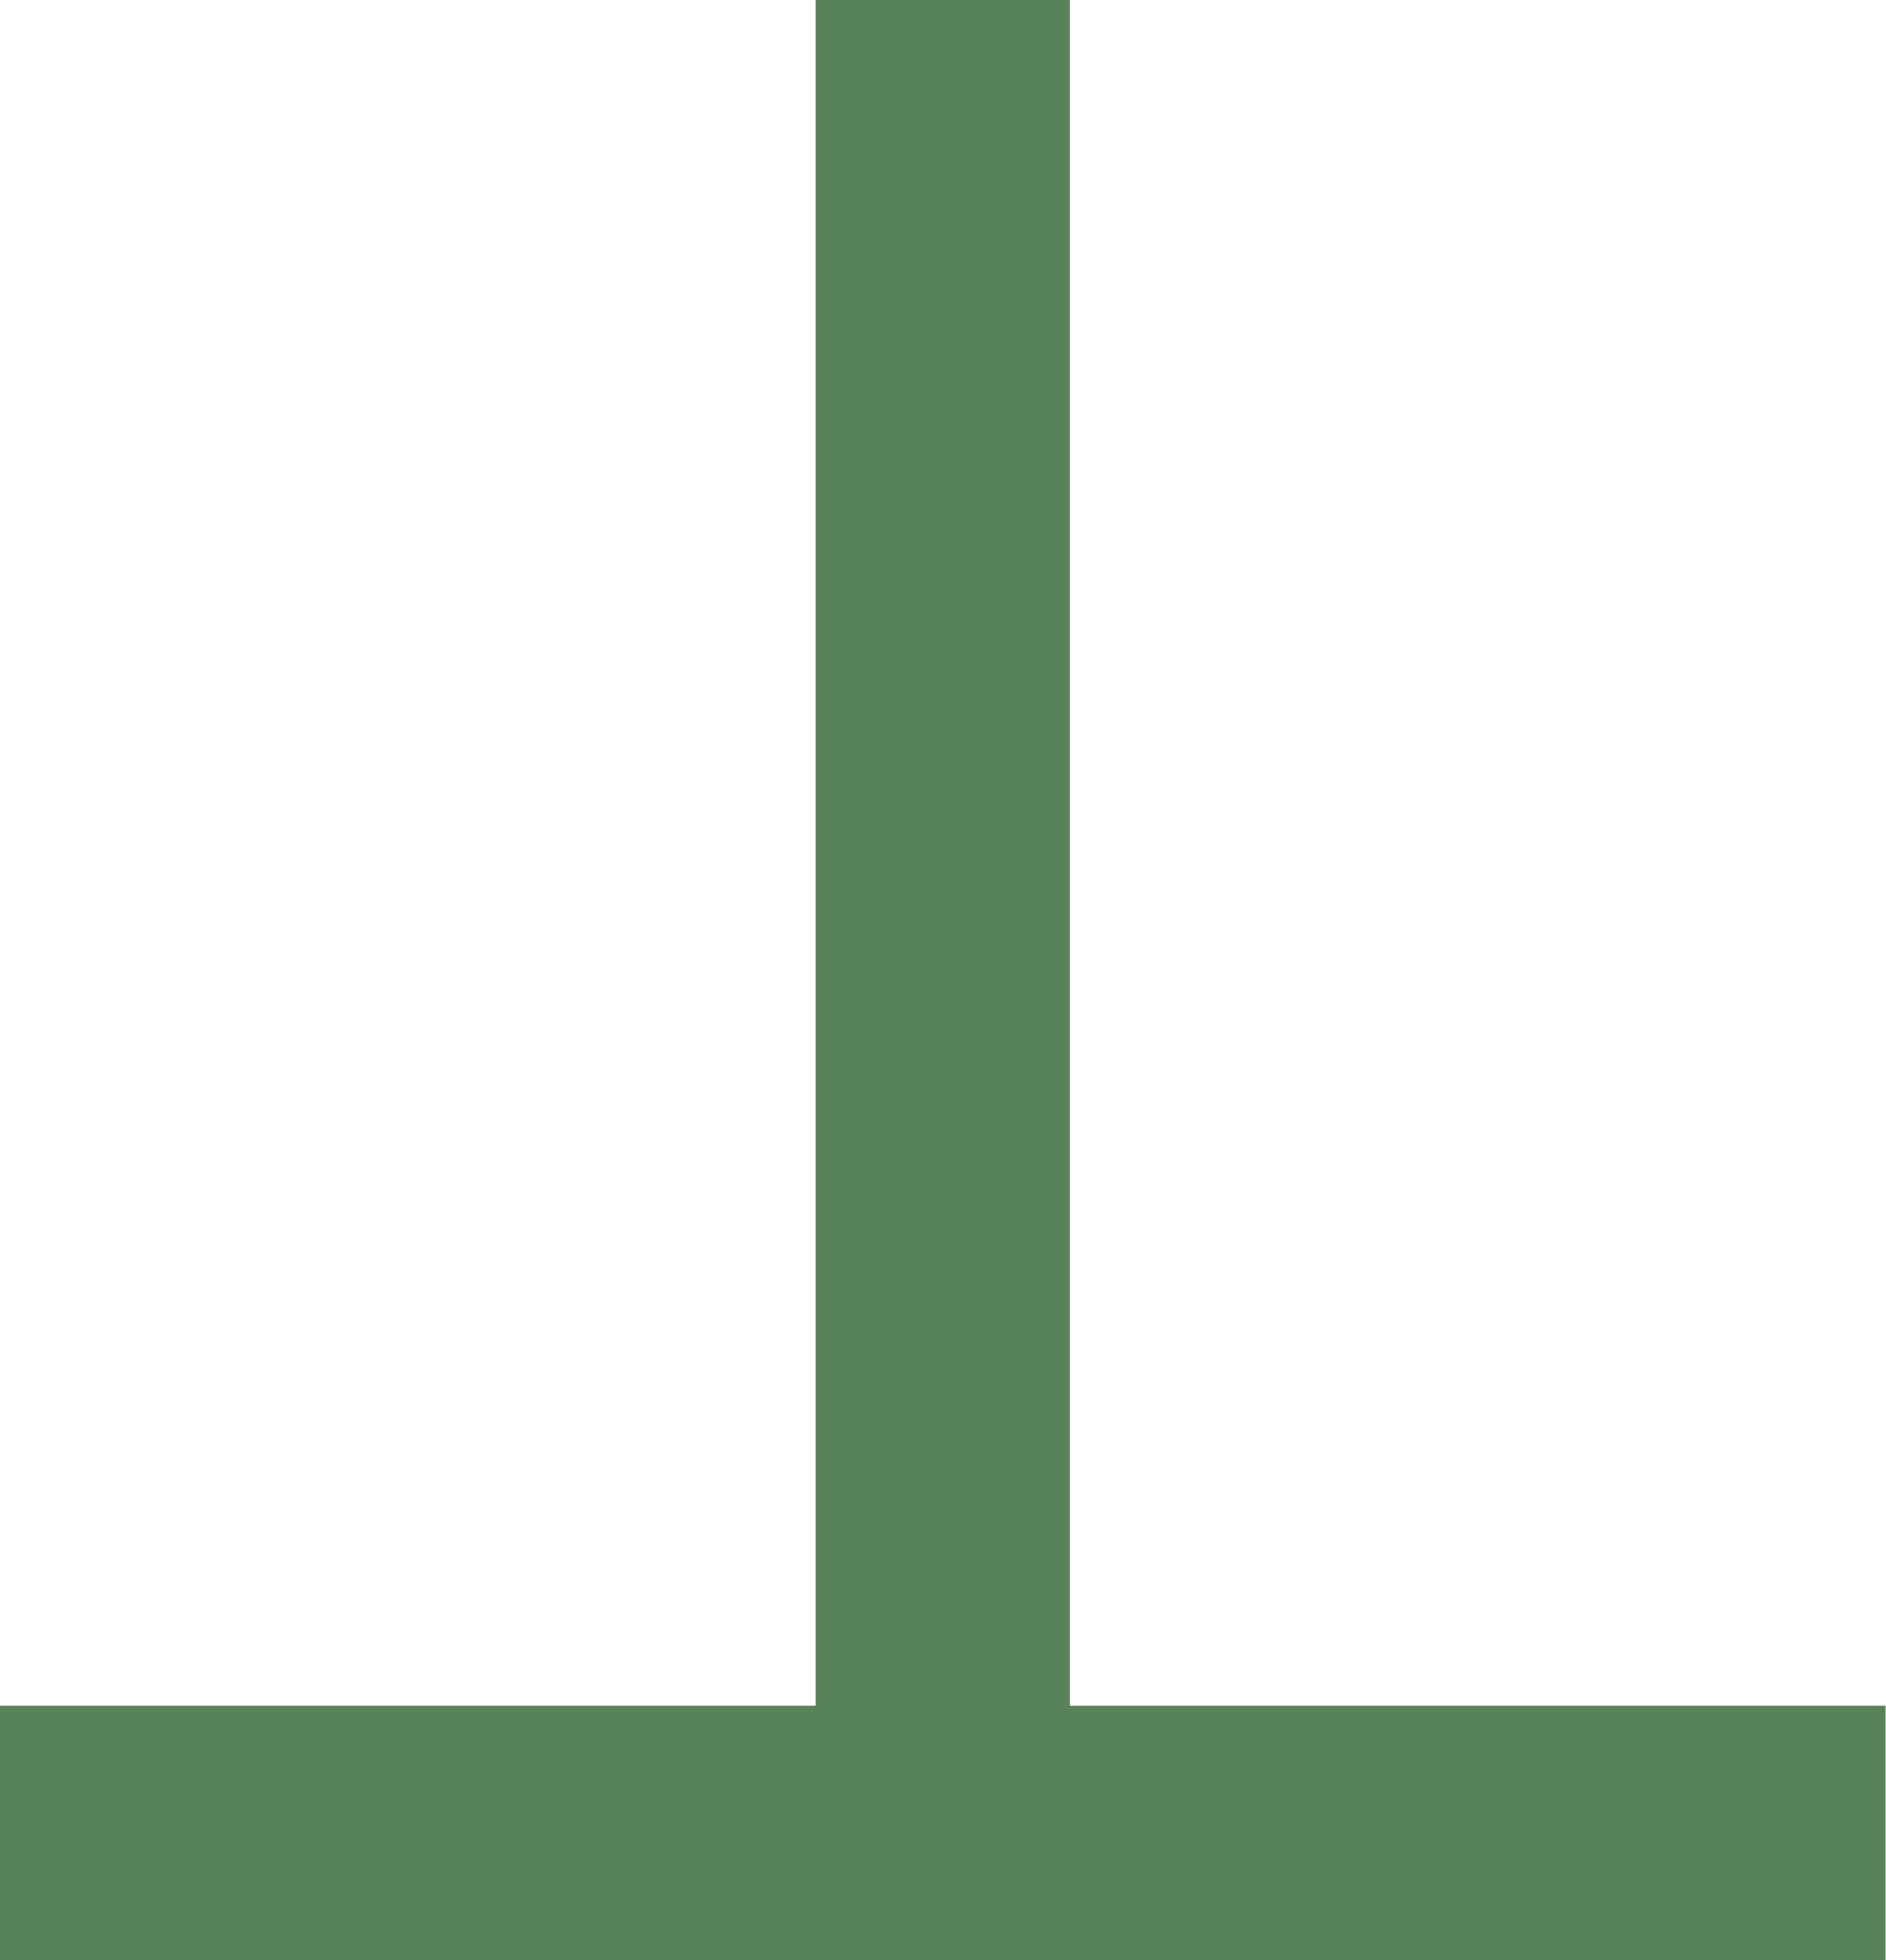
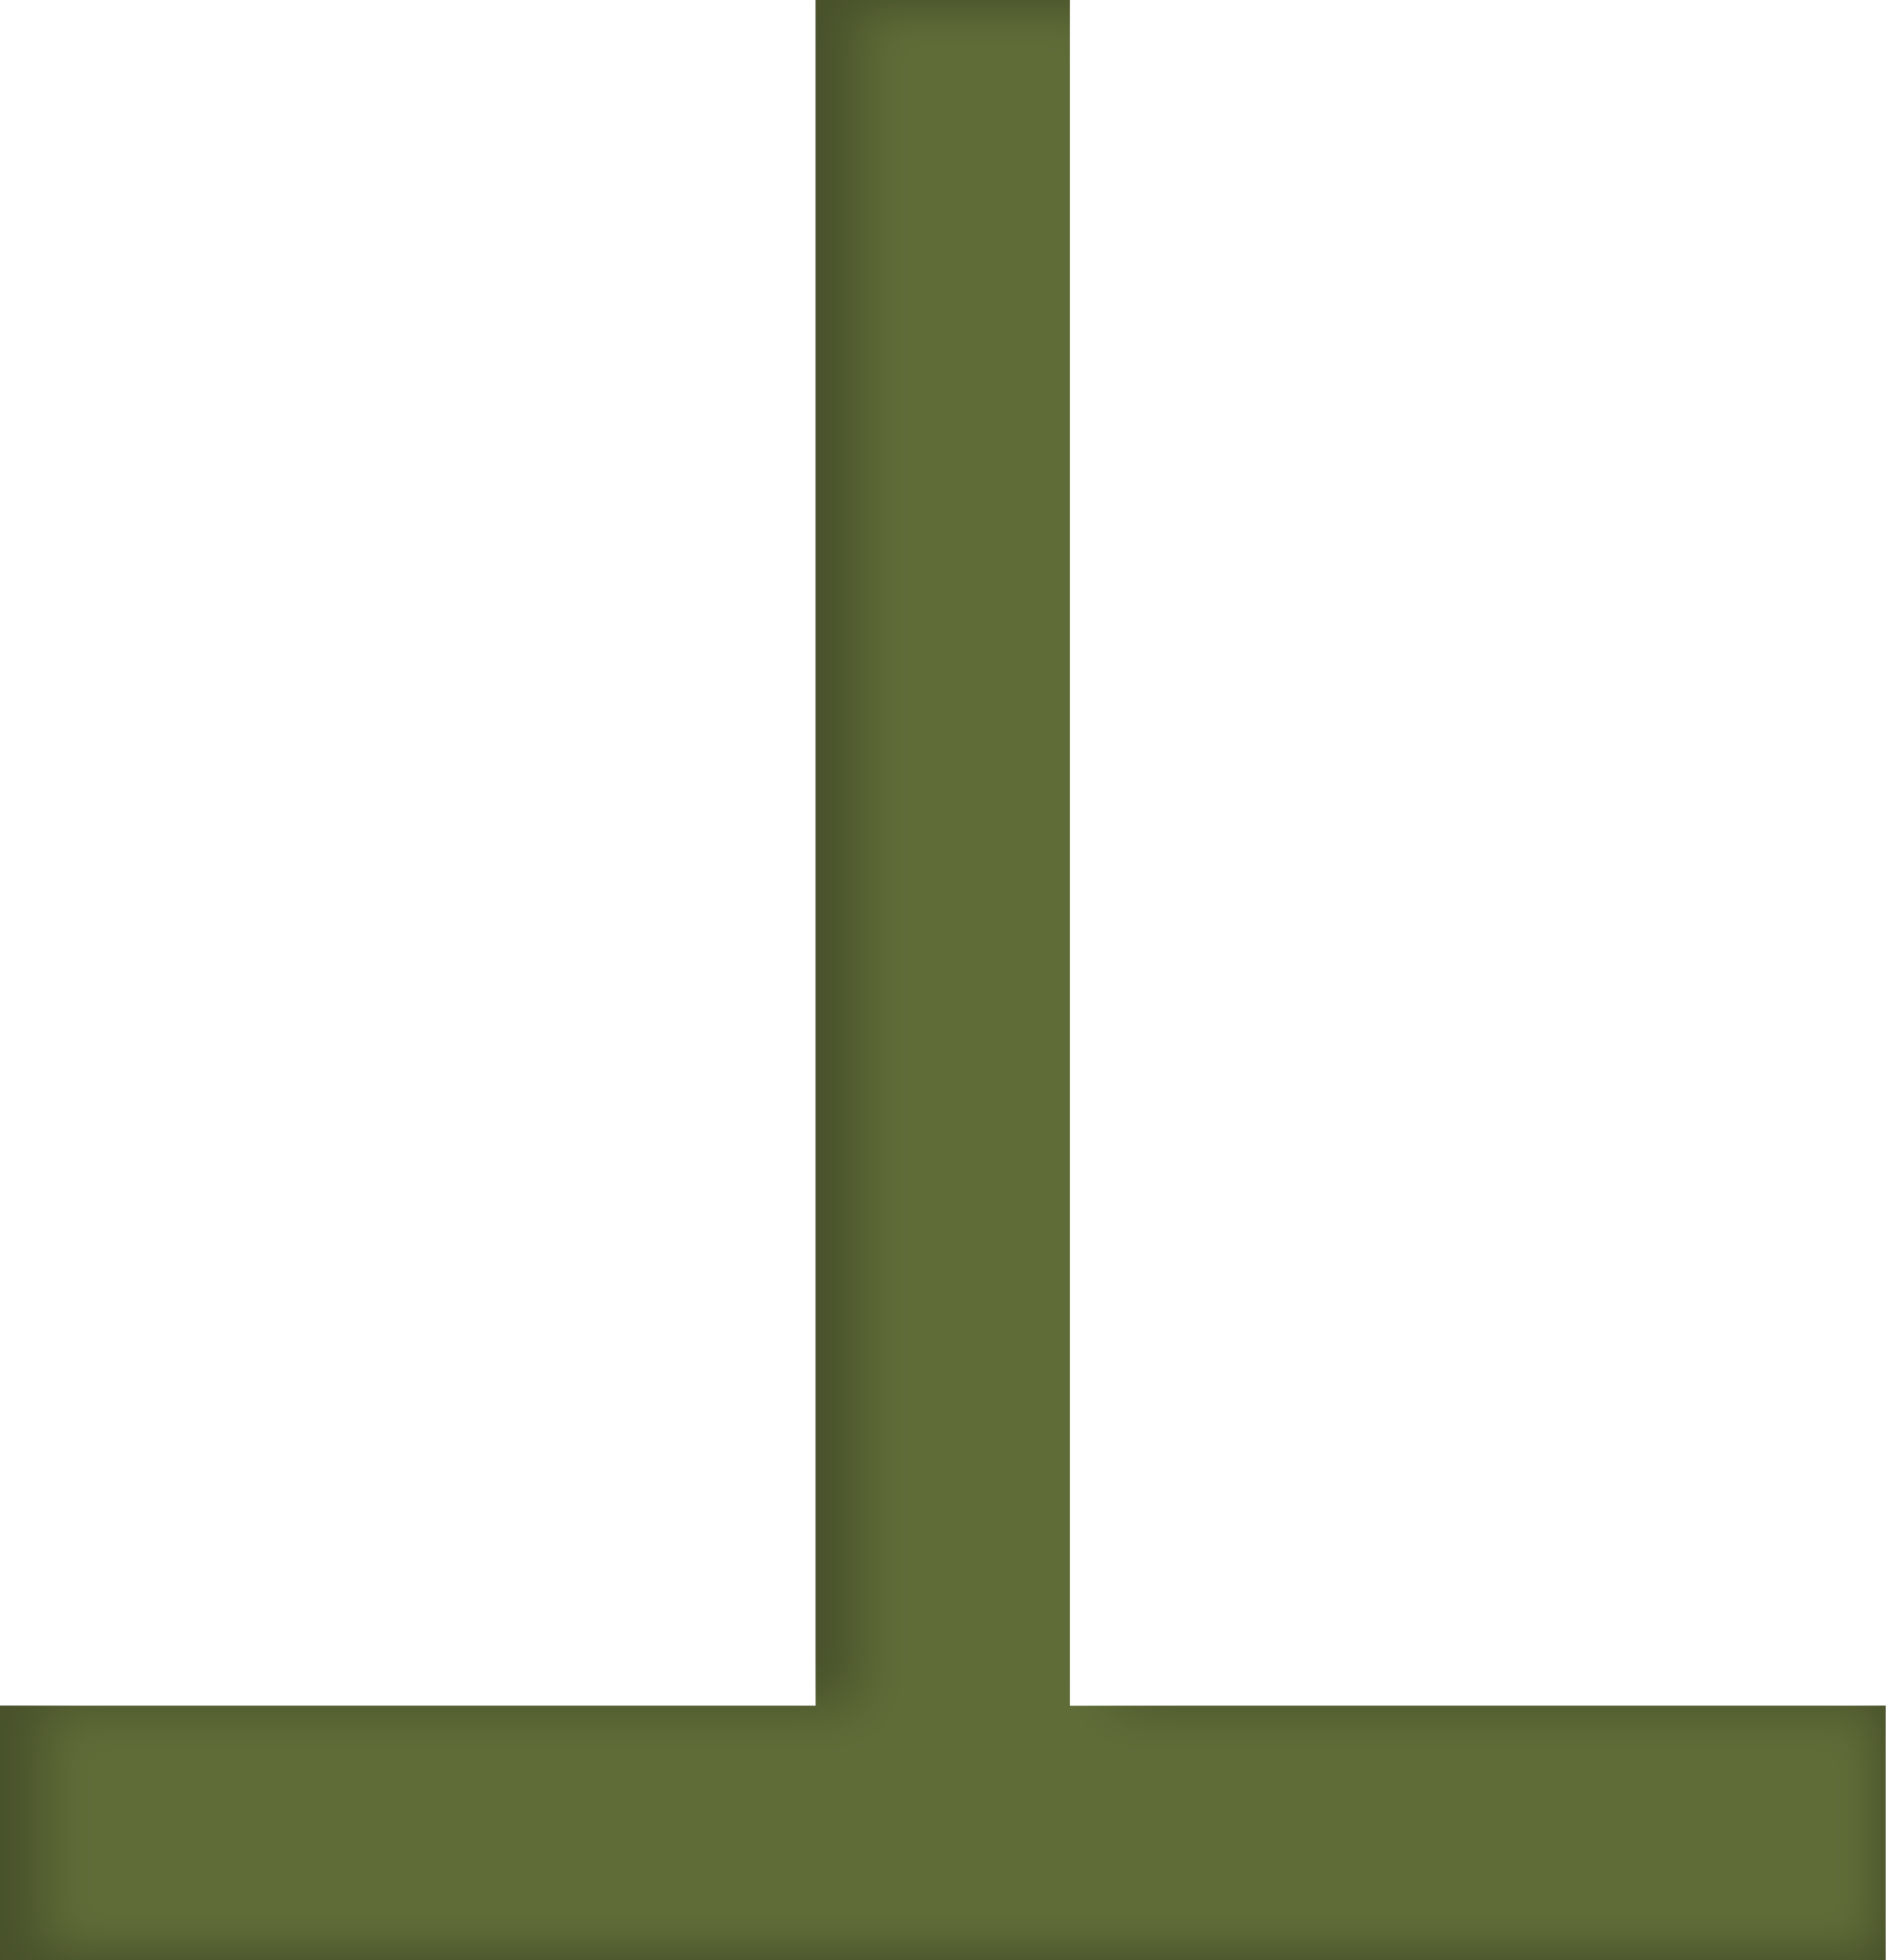
- <svg xmlns="http://www.w3.org/2000/svg" width="178" height="185" viewBox="0 0 178 185" fill="none">
-   <rect y="161" width="178" height="24" fill="#588257" />
-   <rect x="77" y="173" width="173" height="24" transform="rotate(-90 77 173)" fill="#588257" />
+ <svg xmlns="http://www.w3.org/2000/svg" width="178" height="185" viewBox="0 0 178 185" fill="currentFill">
+   <g filter="url(#filter0_i_1_11)">
+     <rect y="161" width="178" height="24" fill="#606c38" />
+     <rect x="77" y="173" width="173" height="24" transform="rotate(-90 77 173)" fill="#606c38" />
+   </g>
+   <defs>
+     <filter id="filter0_i_1_11" x="0" y="0" width="182" height="185" filterUnits="userSpaceOnUse" color-interpolation-filters="sRGB">
+       <feFlood flood-opacity="0" result="BackgroundImageFix" />
+       <feBlend mode="normal" in="SourceGraphic" in2="BackgroundImageFix" result="shape" />
+       <feColorMatrix in="SourceAlpha" type="matrix" values="0 0 0 0 0 0 0 0 0 0 0 0 0 0 0 0 0 0 127 0" result="hardAlpha" />
+       <feOffset dx="4" />
+       <feGaussianBlur stdDeviation="2.5" />
+       <feComposite in2="hardAlpha" operator="arithmetic" k2="-1" k3="1" />
+       <feColorMatrix type="matrix" values="0 0 0 0 0 0 0 0 0 0 0 0 0 0 0 0 0 0 0.25 0" />
+       <feBlend mode="normal" in2="shape" result="effect1_innerShadow_1_11" />
+     </filter>
+   </defs>
</svg>
